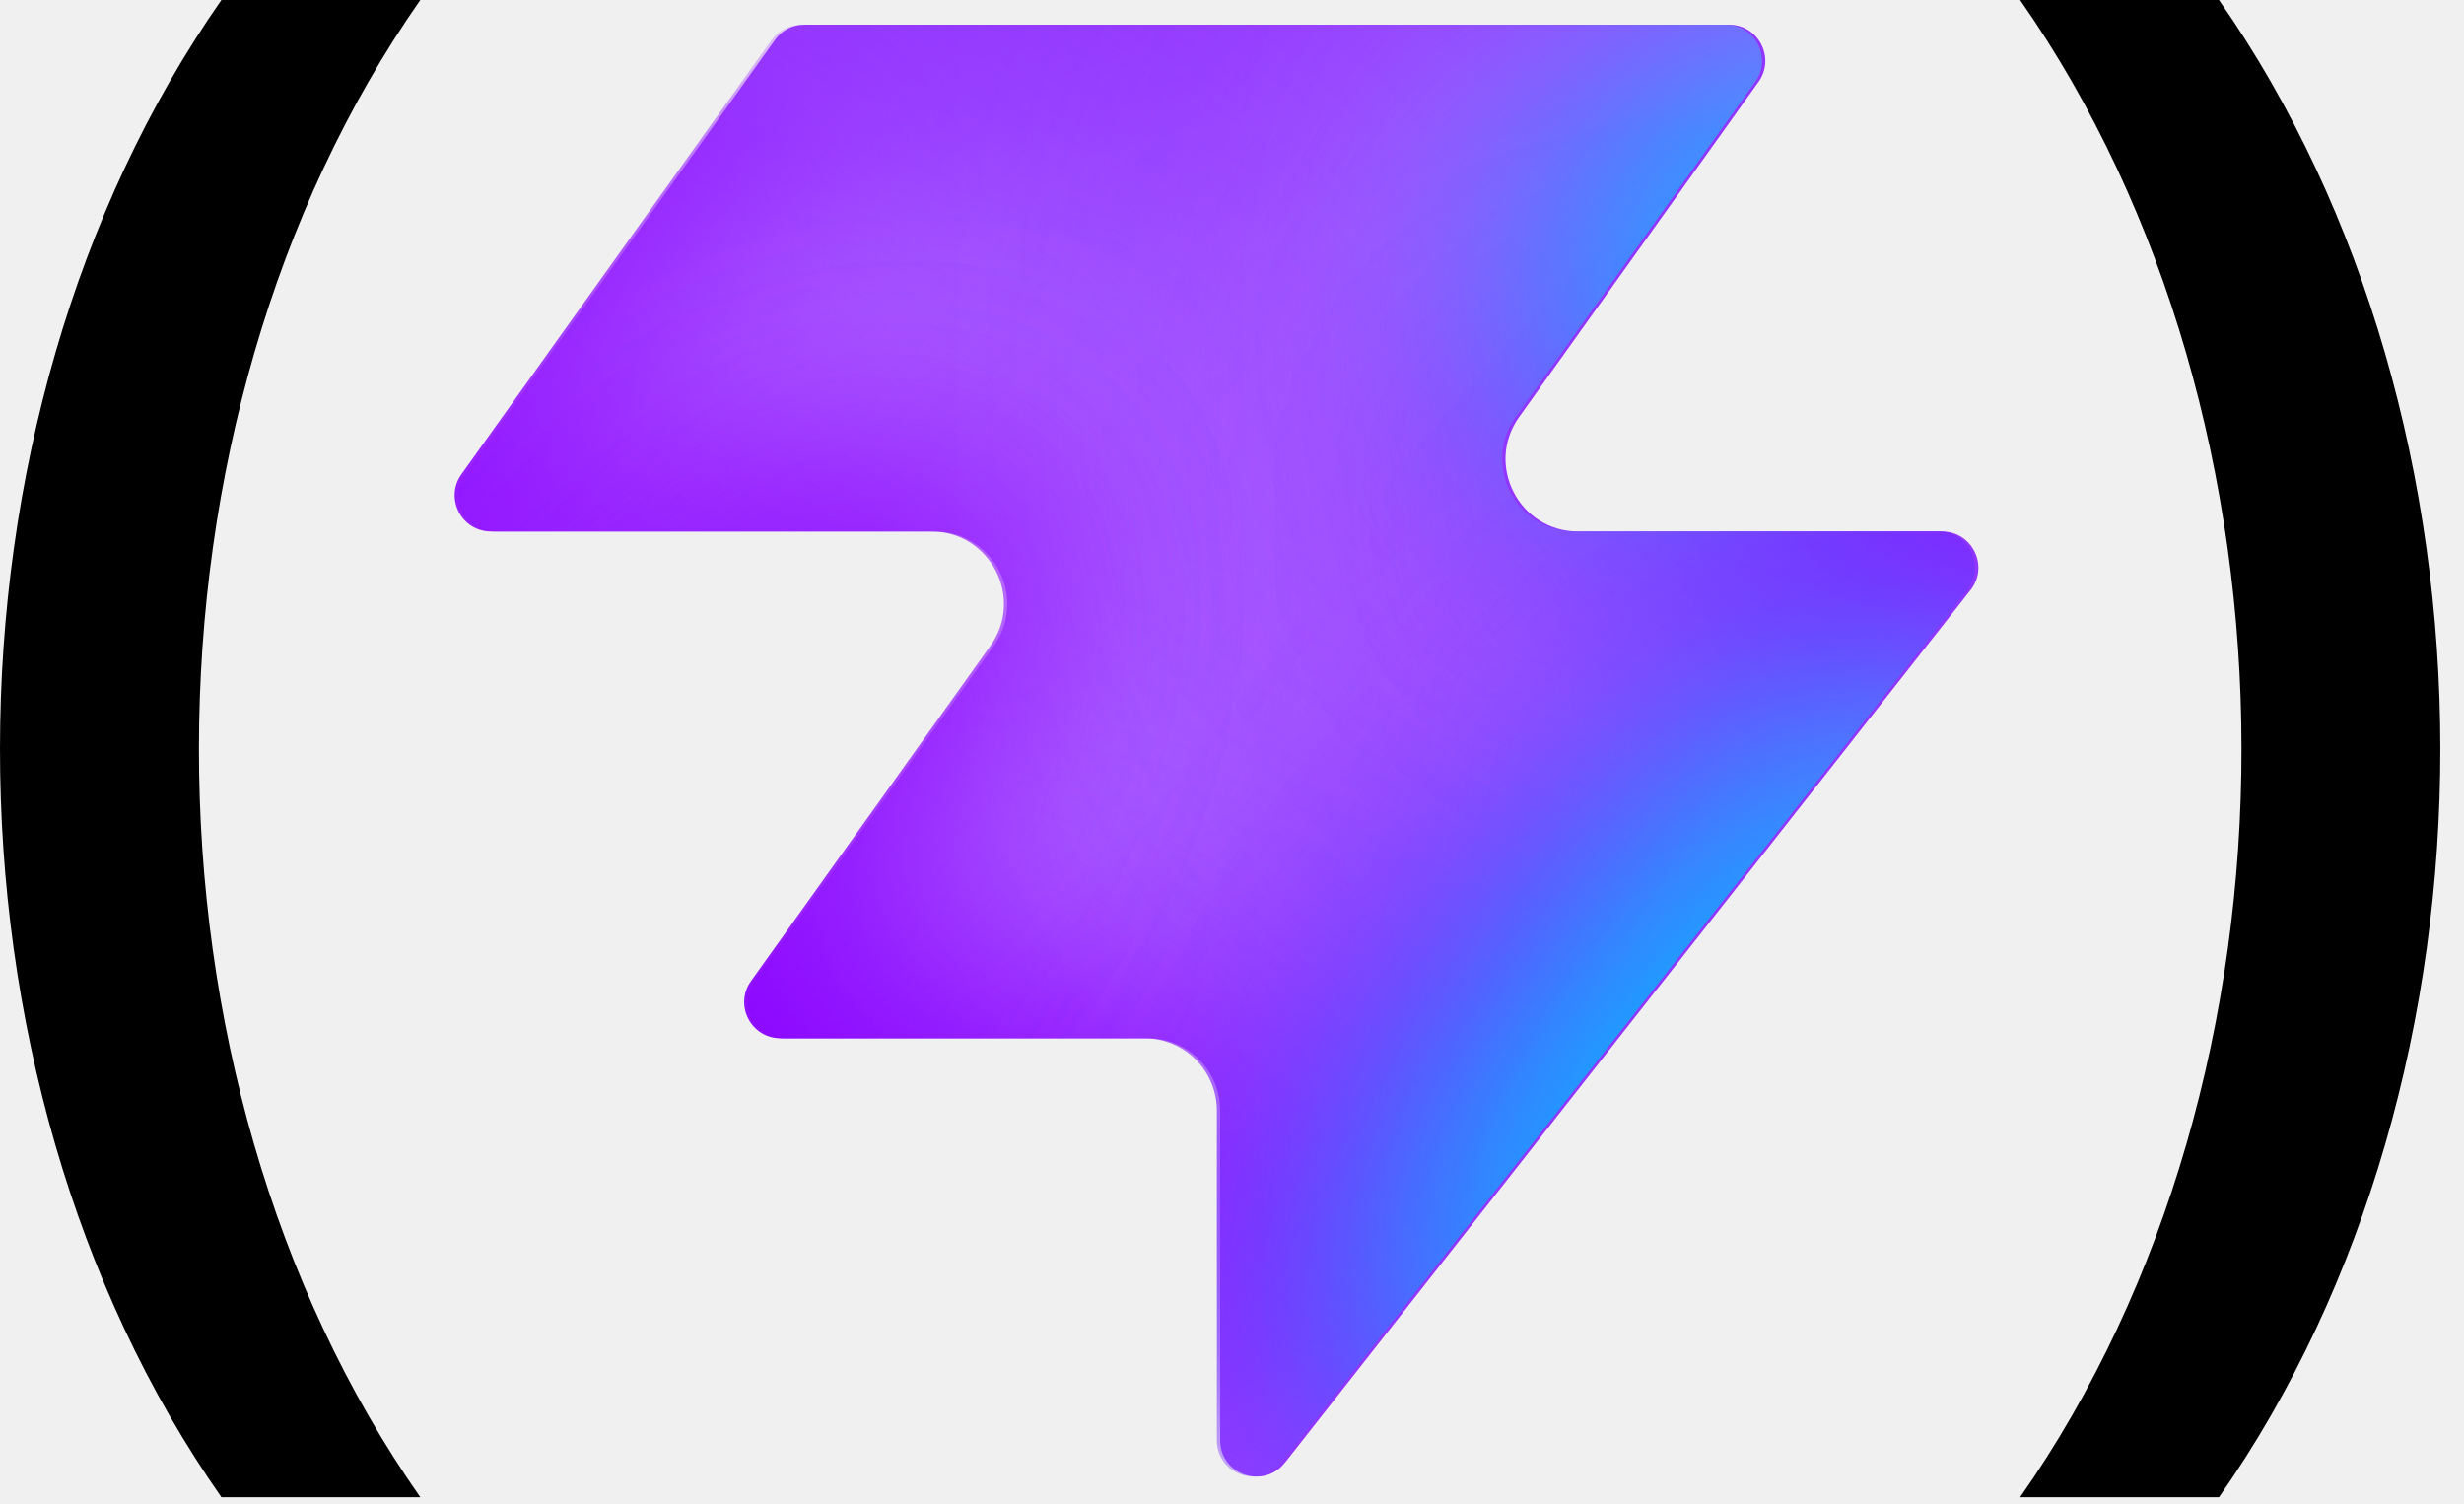
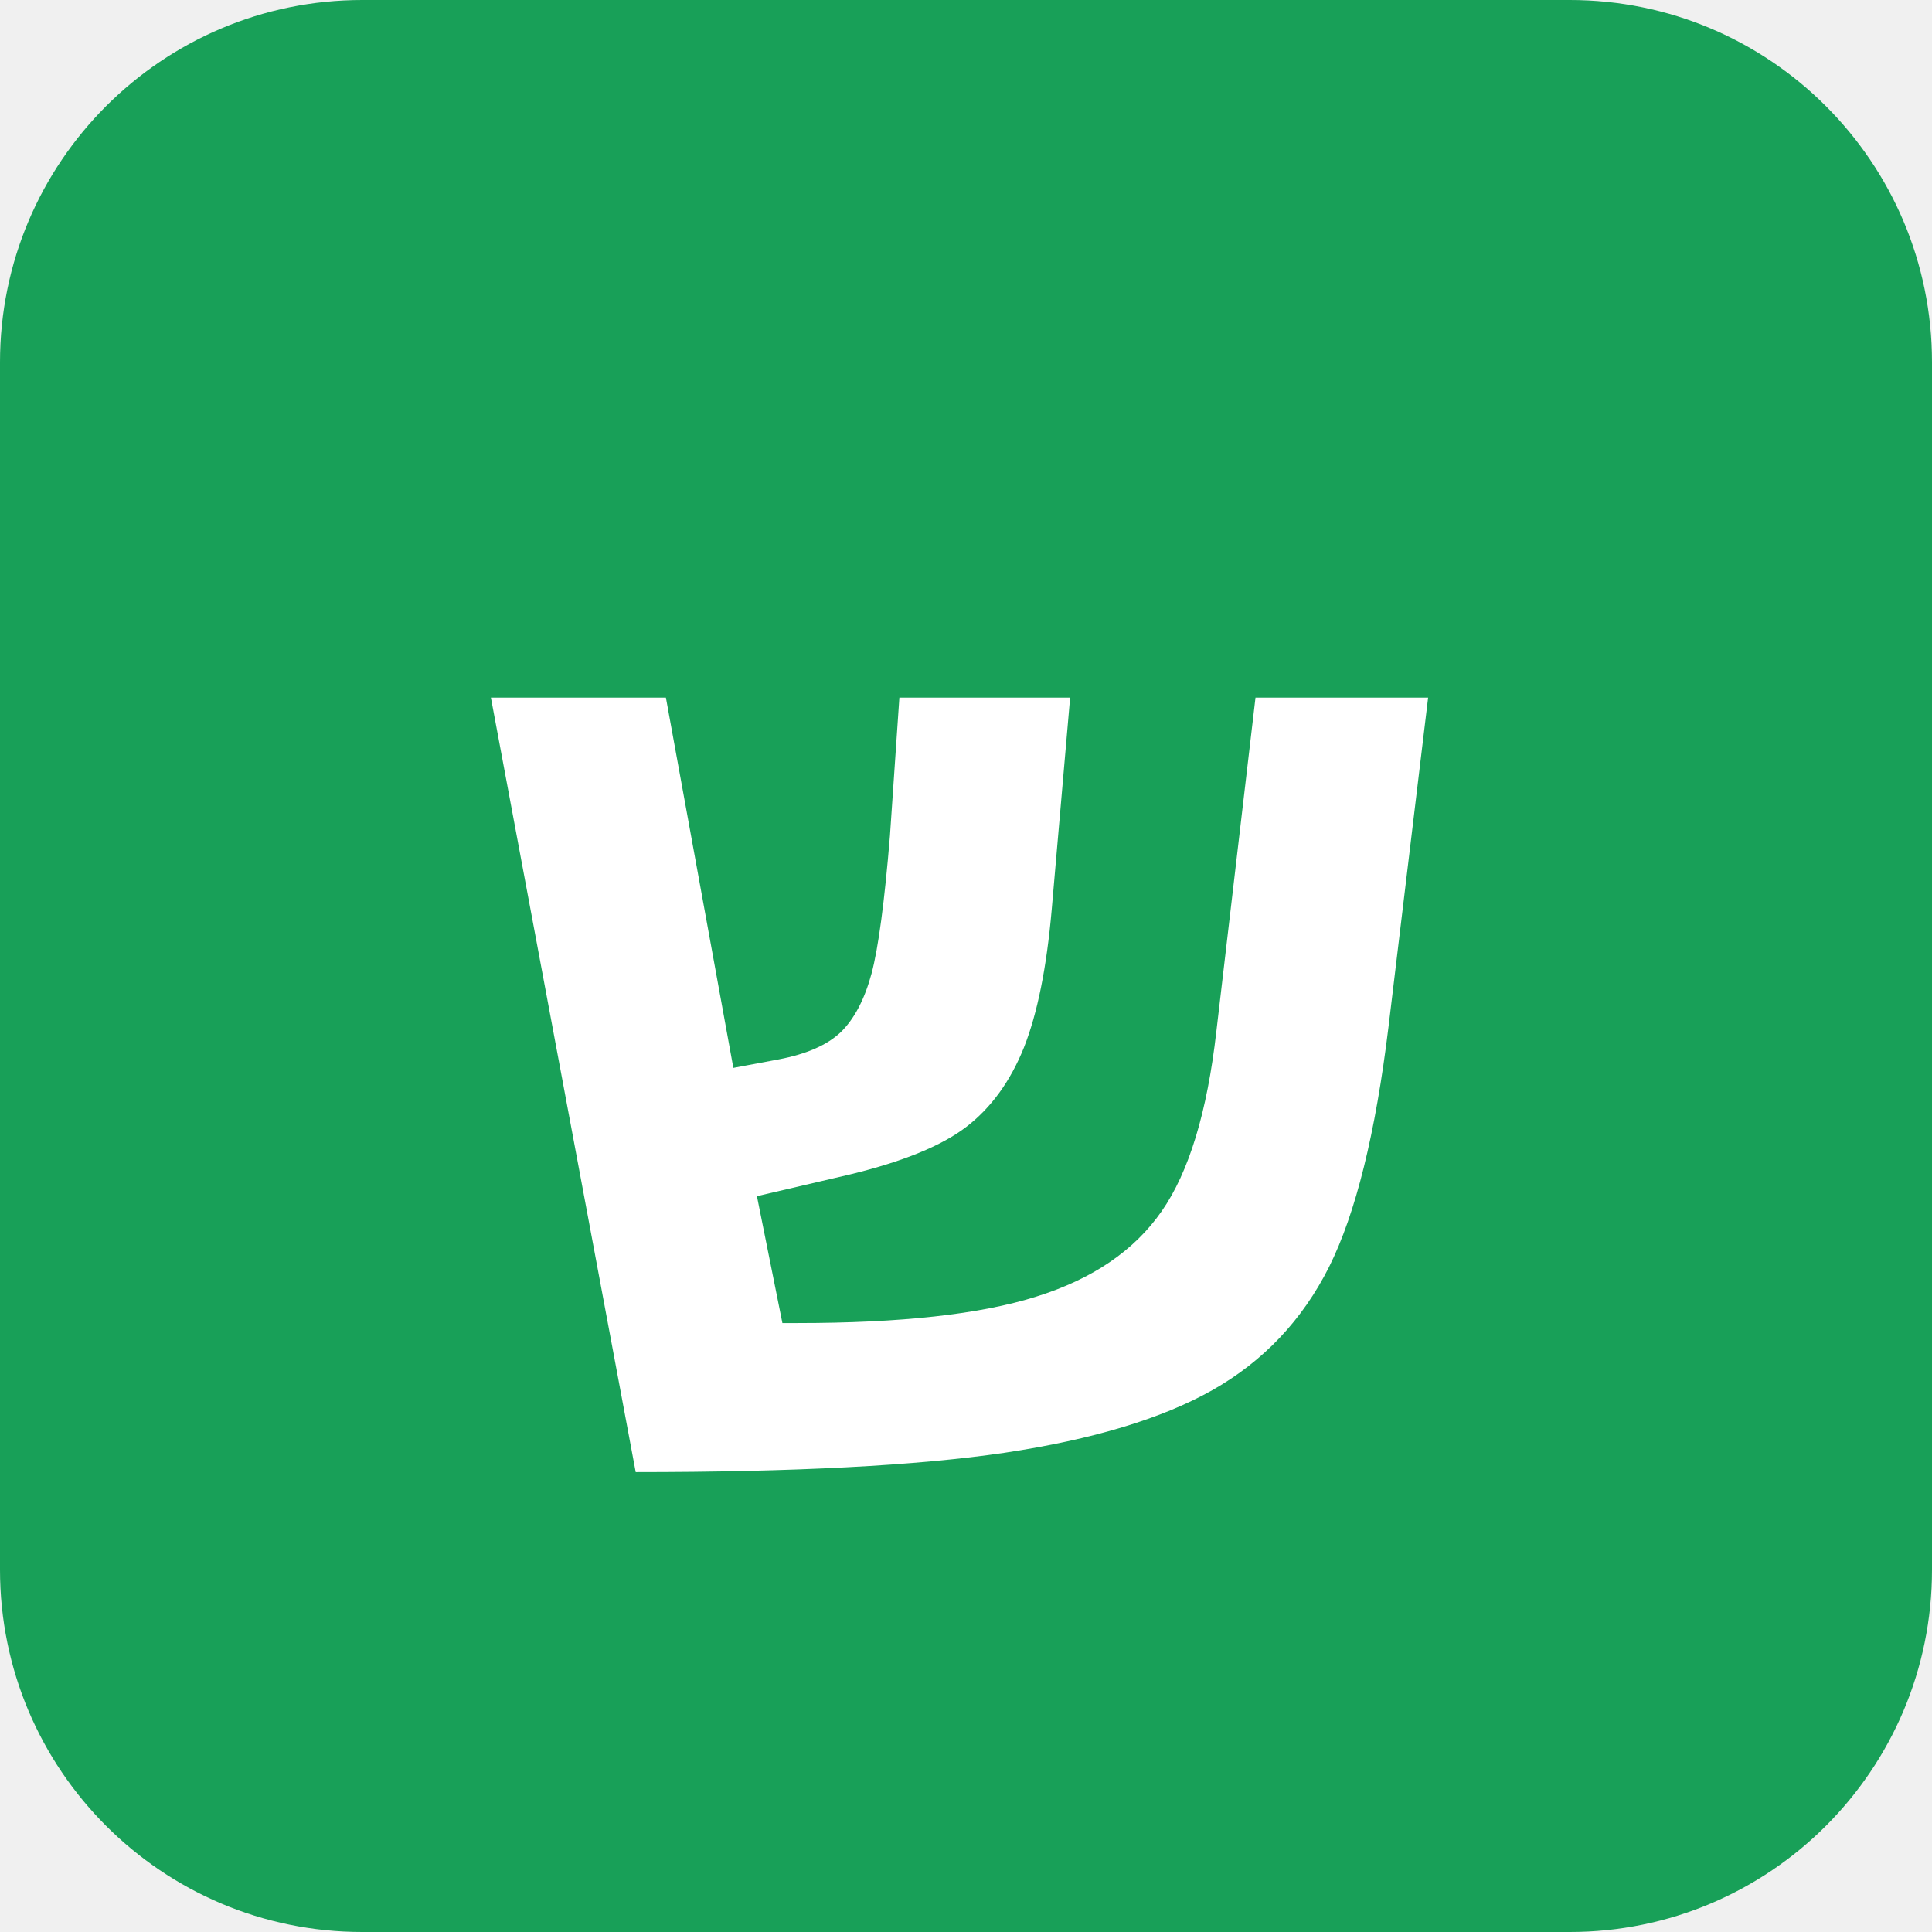
- <svg xmlns="http://www.w3.org/2000/svg" width="77" height="47" fill="none" aria-labelledby="vite-logo-title" viewBox="0 0 77 47">
-   <style>.parenthesis{fill:#000}@media (prefers-color-scheme:dark){.parenthesis{fill:#fff}}</style>
-   <path fill="#9135ff" d="M40.151 45.71c-.663.844-2.02.374-2.02-.699V34.708a2.26 2.26 0 0 0-2.262-2.262H24.493c-.92 0-1.457-1.04-.92-1.788l7.479-10.471c1.07-1.498 0-3.578-1.842-3.578H15.443c-.92 0-1.456-1.04-.92-1.788l9.696-13.576c.213-.297.556-.474.92-.474h28.894c.92 0 1.456 1.04.92 1.788l-7.48 10.472c-1.07 1.497 0 3.578 1.842 3.578h11.376c.944 0 1.474 1.087.89 1.83L40.153 45.712z" />
-   <mask id="a" width="48" height="47" x="14" y="0" maskUnits="userSpaceOnUse" style="mask-type:alpha">
-     <path fill="#000" d="M40.047 45.71c-.663.843-2.02.374-2.02-.699V34.708a2.26 2.26 0 0 0-2.262-2.262H24.389c-.92 0-1.457-1.04-.92-1.788l7.479-10.472c1.07-1.497 0-3.578-1.842-3.578H15.34c-.92 0-1.456-1.04-.92-1.788l9.696-13.575c.213-.297.556-.474.92-.474H53.93c.92 0 1.456 1.04.92 1.788L47.37 13.03c-1.07 1.498 0 3.578 1.842 3.578h11.376c.944 0 1.474 1.088.89 1.831L40.049 45.712z" />
-   </mask>
-   <g mask="url(#a)">
-     <g filter="url(#b)">
-       <ellipse cx="5.508" cy="14.704" fill="#eee6ff" rx="5.508" ry="14.704" transform="rotate(269.814 20.96 11.29)scale(-1 1)" />
-     </g>
-     <g filter="url(#c)">
-       <ellipse cx="10.399" cy="29.851" fill="#eee6ff" rx="10.399" ry="29.851" transform="rotate(89.814 -16.902 -8.275)scale(1 -1)" />
-     </g>
-     <g filter="url(#d)">
-       <ellipse cx="5.508" cy="30.487" fill="#8900ff" rx="5.508" ry="30.487" transform="rotate(89.814 -19.197 -7.127)scale(1 -1)" />
-     </g>
-     <g filter="url(#e)">
-       <ellipse cx="5.508" cy="30.599" fill="#8900ff" rx="5.508" ry="30.599" transform="rotate(89.814 -25.928 4.177)scale(1 -1)" />
-     </g>
-     <g filter="url(#f)">
-       <ellipse cx="5.508" cy="30.599" fill="#8900ff" rx="5.508" ry="30.599" transform="rotate(89.814 -25.738 5.52)scale(1 -1)" />
-     </g>
-     <g filter="url(#g)">
-       <ellipse cx="14.072" cy="22.078" fill="#eee6ff" rx="14.072" ry="22.078" transform="rotate(93.35 31.245 55.578)scale(-1 1)" />
-     </g>
-     <g filter="url(#h)">
-       <ellipse cx="3.47" cy="21.501" fill="#8900ff" rx="3.47" ry="21.501" transform="rotate(89.009 35.419 55.202)scale(-1 1)" />
-     </g>
-     <g filter="url(#i)">
-       <ellipse cx="3.47" cy="21.501" fill="#8900ff" rx="3.47" ry="21.501" transform="rotate(89.009 35.419 55.202)scale(-1 1)" />
-     </g>
-     <g filter="url(#j)">
-       <ellipse cx="14.592" cy="9.743" fill="#8900ff" rx="4.407" ry="29.108" transform="rotate(39.51 14.592 9.743)" />
-     </g>
-     <g filter="url(#k)">
-       <ellipse cx="61.728" cy="-5.321" fill="#8900ff" rx="4.407" ry="29.108" transform="rotate(37.892 61.728 -5.32)" />
-     </g>
-     <g filter="url(#l)">
-       <ellipse cx="55.618" cy="7.104" fill="#00c2ff" rx="5.971" ry="9.665" transform="rotate(37.892 55.618 7.104)" />
-     </g>
-     <g filter="url(#m)">
-       <ellipse cx="12.326" cy="39.103" fill="#8900ff" rx="4.407" ry="29.108" transform="rotate(37.892 12.326 39.103)" />
-     </g>
-     <g filter="url(#n)">
-       <ellipse cx="12.326" cy="39.103" fill="#8900ff" rx="4.407" ry="29.108" transform="rotate(37.892 12.326 39.103)" />
-     </g>
-     <g filter="url(#o)">
-       <ellipse cx="49.857" cy="30.678" fill="#8900ff" rx="4.407" ry="29.108" transform="rotate(37.892 49.857 30.678)" />
-     </g>
-     <g filter="url(#p)">
-       <ellipse cx="52.623" cy="33.171" fill="#00c2ff" rx="5.971" ry="15.297" transform="rotate(37.892 52.623 33.17)" />
-     </g>
-   </g>
-   <path d="M6.919 0c-9.198 13.166-9.252 33.575 0 46.789h6.215c-9.25-13.214-9.196-33.623 0-46.789zm62.424 0h-6.215c9.198 13.166 9.252 33.575 0 46.789h6.215c9.25-13.214 9.196-33.623 0-46.789" class="parenthesis" />
-   <defs>
-     <filter id="b" width="60.045" height="41.654" x="-5.564" y="16.92" color-interpolation-filters="sRGB" filterUnits="userSpaceOnUse">
-       <feFlood flood-opacity="0" result="BackgroundImageFix" />
-       <feBlend in="SourceGraphic" in2="BackgroundImageFix" result="shape" />
-       <feGaussianBlur result="effect1_foregroundBlur_2002_17286" stdDeviation="7.659" />
-     </filter>
-     <filter id="c" width="90.34" height="51.437" x="-40.407" y="-6.762" color-interpolation-filters="sRGB" filterUnits="userSpaceOnUse">
-       <feFlood flood-opacity="0" result="BackgroundImageFix" />
-       <feBlend in="SourceGraphic" in2="BackgroundImageFix" result="shape" />
-       <feGaussianBlur result="effect1_foregroundBlur_2002_17286" stdDeviation="7.659" />
-     </filter>
-     <filter id="d" width="79.355" height="29.4" x="-35.435" y="2.801" color-interpolation-filters="sRGB" filterUnits="userSpaceOnUse">
-       <feFlood flood-opacity="0" result="BackgroundImageFix" />
-       <feBlend in="SourceGraphic" in2="BackgroundImageFix" result="shape" />
-       <feGaussianBlur result="effect1_foregroundBlur_2002_17286" stdDeviation="4.596" />
-     </filter>
-     <filter id="e" width="79.579" height="29.4" x="-30.84" y="20.8" color-interpolation-filters="sRGB" filterUnits="userSpaceOnUse">
-       <feFlood flood-opacity="0" result="BackgroundImageFix" />
-       <feBlend in="SourceGraphic" in2="BackgroundImageFix" result="shape" />
-       <feGaussianBlur result="effect1_foregroundBlur_2002_17286" stdDeviation="4.596" />
-     </filter>
-     <filter id="f" width="79.579" height="29.4" x="-29.307" y="21.949" color-interpolation-filters="sRGB" filterUnits="userSpaceOnUse">
-       <feFlood flood-opacity="0" result="BackgroundImageFix" />
-       <feBlend in="SourceGraphic" in2="BackgroundImageFix" result="shape" />
-       <feGaussianBlur result="effect1_foregroundBlur_2002_17286" stdDeviation="4.596" />
-     </filter>
-     <filter id="g" width="74.749" height="58.852" x="29.961" y="-17.13" color-interpolation-filters="sRGB" filterUnits="userSpaceOnUse">
-       <feFlood flood-opacity="0" result="BackgroundImageFix" />
-       <feBlend in="SourceGraphic" in2="BackgroundImageFix" result="shape" />
-       <feGaussianBlur result="effect1_foregroundBlur_2002_17286" stdDeviation="7.659" />
-     </filter>
-     <filter id="h" width="61.377" height="25.362" x="37.754" y="3.055" color-interpolation-filters="sRGB" filterUnits="userSpaceOnUse">
-       <feFlood flood-opacity="0" result="BackgroundImageFix" />
-       <feBlend in="SourceGraphic" in2="BackgroundImageFix" result="shape" />
-       <feGaussianBlur result="effect1_foregroundBlur_2002_17286" stdDeviation="4.596" />
-     </filter>
-     <filter id="i" width="61.377" height="25.362" x="37.754" y="3.055" color-interpolation-filters="sRGB" filterUnits="userSpaceOnUse">
-       <feFlood flood-opacity="0" result="BackgroundImageFix" />
-       <feBlend in="SourceGraphic" in2="BackgroundImageFix" result="shape" />
-       <feGaussianBlur result="effect1_foregroundBlur_2002_17286" stdDeviation="4.596" />
-     </filter>
-     <filter id="j" width="56.045" height="63.649" x="-13.43" y="-22.082" color-interpolation-filters="sRGB" filterUnits="userSpaceOnUse">
-       <feFlood flood-opacity="0" result="BackgroundImageFix" />
-       <feBlend in="SourceGraphic" in2="BackgroundImageFix" result="shape" />
-       <feGaussianBlur result="effect1_foregroundBlur_2002_17286" stdDeviation="4.596" />
-     </filter>
-     <filter id="k" width="54.814" height="64.646" x="34.321" y="-37.644" color-interpolation-filters="sRGB" filterUnits="userSpaceOnUse">
-       <feFlood flood-opacity="0" result="BackgroundImageFix" />
-       <feBlend in="SourceGraphic" in2="BackgroundImageFix" result="shape" />
-       <feGaussianBlur result="effect1_foregroundBlur_2002_17286" stdDeviation="4.596" />
-     </filter>
-     <filter id="l" width="33.541" height="35.313" x="38.847" y="-10.552" color-interpolation-filters="sRGB" filterUnits="userSpaceOnUse">
-       <feFlood flood-opacity="0" result="BackgroundImageFix" />
-       <feBlend in="SourceGraphic" in2="BackgroundImageFix" result="shape" />
-       <feGaussianBlur result="effect1_foregroundBlur_2002_17286" stdDeviation="4.596" />
-     </filter>
-     <filter id="m" width="54.814" height="64.646" x="-15.081" y="6.78" color-interpolation-filters="sRGB" filterUnits="userSpaceOnUse">
-       <feFlood flood-opacity="0" result="BackgroundImageFix" />
-       <feBlend in="SourceGraphic" in2="BackgroundImageFix" result="shape" />
-       <feGaussianBlur result="effect1_foregroundBlur_2002_17286" stdDeviation="4.596" />
-     </filter>
-     <filter id="n" width="54.814" height="64.646" x="-15.081" y="6.78" color-interpolation-filters="sRGB" filterUnits="userSpaceOnUse">
-       <feFlood flood-opacity="0" result="BackgroundImageFix" />
-       <feBlend in="SourceGraphic" in2="BackgroundImageFix" result="shape" />
-       <feGaussianBlur result="effect1_foregroundBlur_2002_17286" stdDeviation="4.596" />
-     </filter>
-     <filter id="o" width="54.814" height="64.646" x="22.45" y="-1.645" color-interpolation-filters="sRGB" filterUnits="userSpaceOnUse">
-       <feFlood flood-opacity="0" result="BackgroundImageFix" />
-       <feBlend in="SourceGraphic" in2="BackgroundImageFix" result="shape" />
-       <feGaussianBlur result="effect1_foregroundBlur_2002_17286" stdDeviation="4.596" />
-     </filter>
-     <filter id="p" width="39.409" height="43.623" x="32.919" y="11.36" color-interpolation-filters="sRGB" filterUnits="userSpaceOnUse">
-       <feFlood flood-opacity="0" result="BackgroundImageFix" />
-       <feBlend in="SourceGraphic" in2="BackgroundImageFix" result="shape" />
-       <feGaussianBlur result="effect1_foregroundBlur_2002_17286" stdDeviation="4.596" />
-     </filter>
-   </defs>
+ <svg xmlns="http://www.w3.org/2000/svg" viewBox="0 0 64 64">
+   <rect width="64" height="64" rx="12" fill="#18a058" />
+   <text x="50%" y="50%" dy="2" font-family="Arial, sans-serif" font-size="42" font-weight="bold" fill="#ffffff" text-anchor="middle" dominant-baseline="central">ש</text>
</svg>
